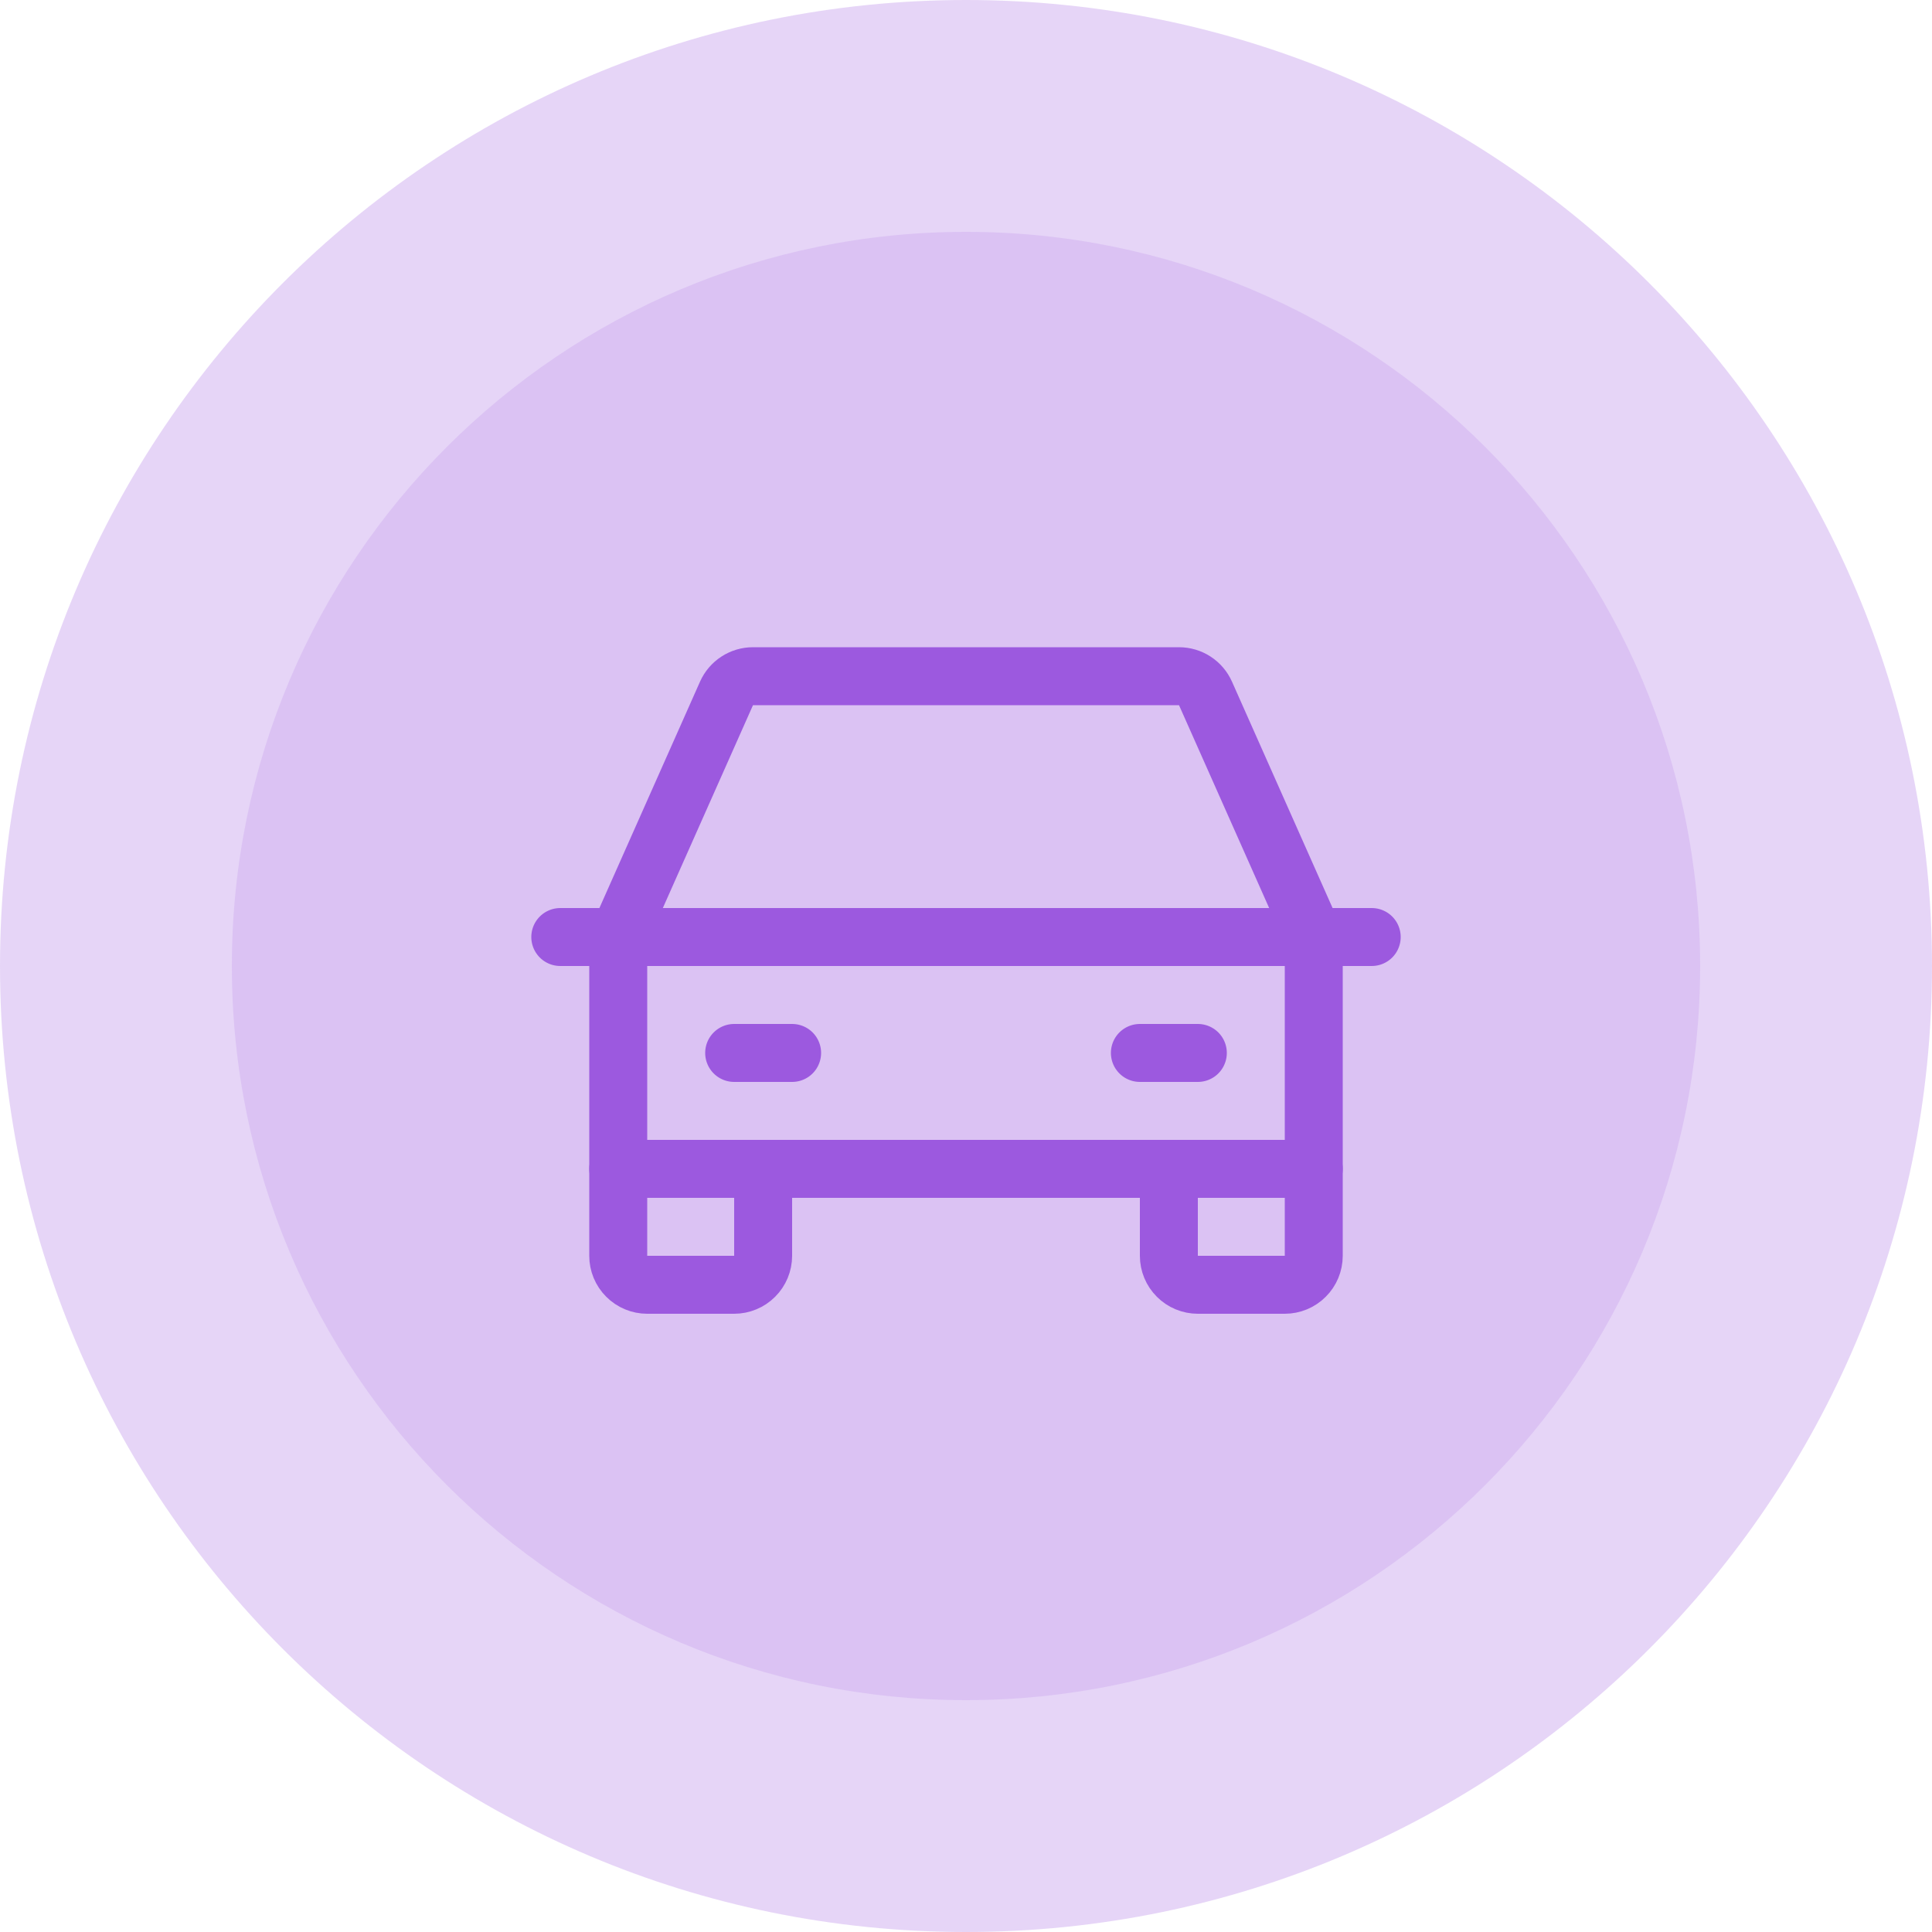
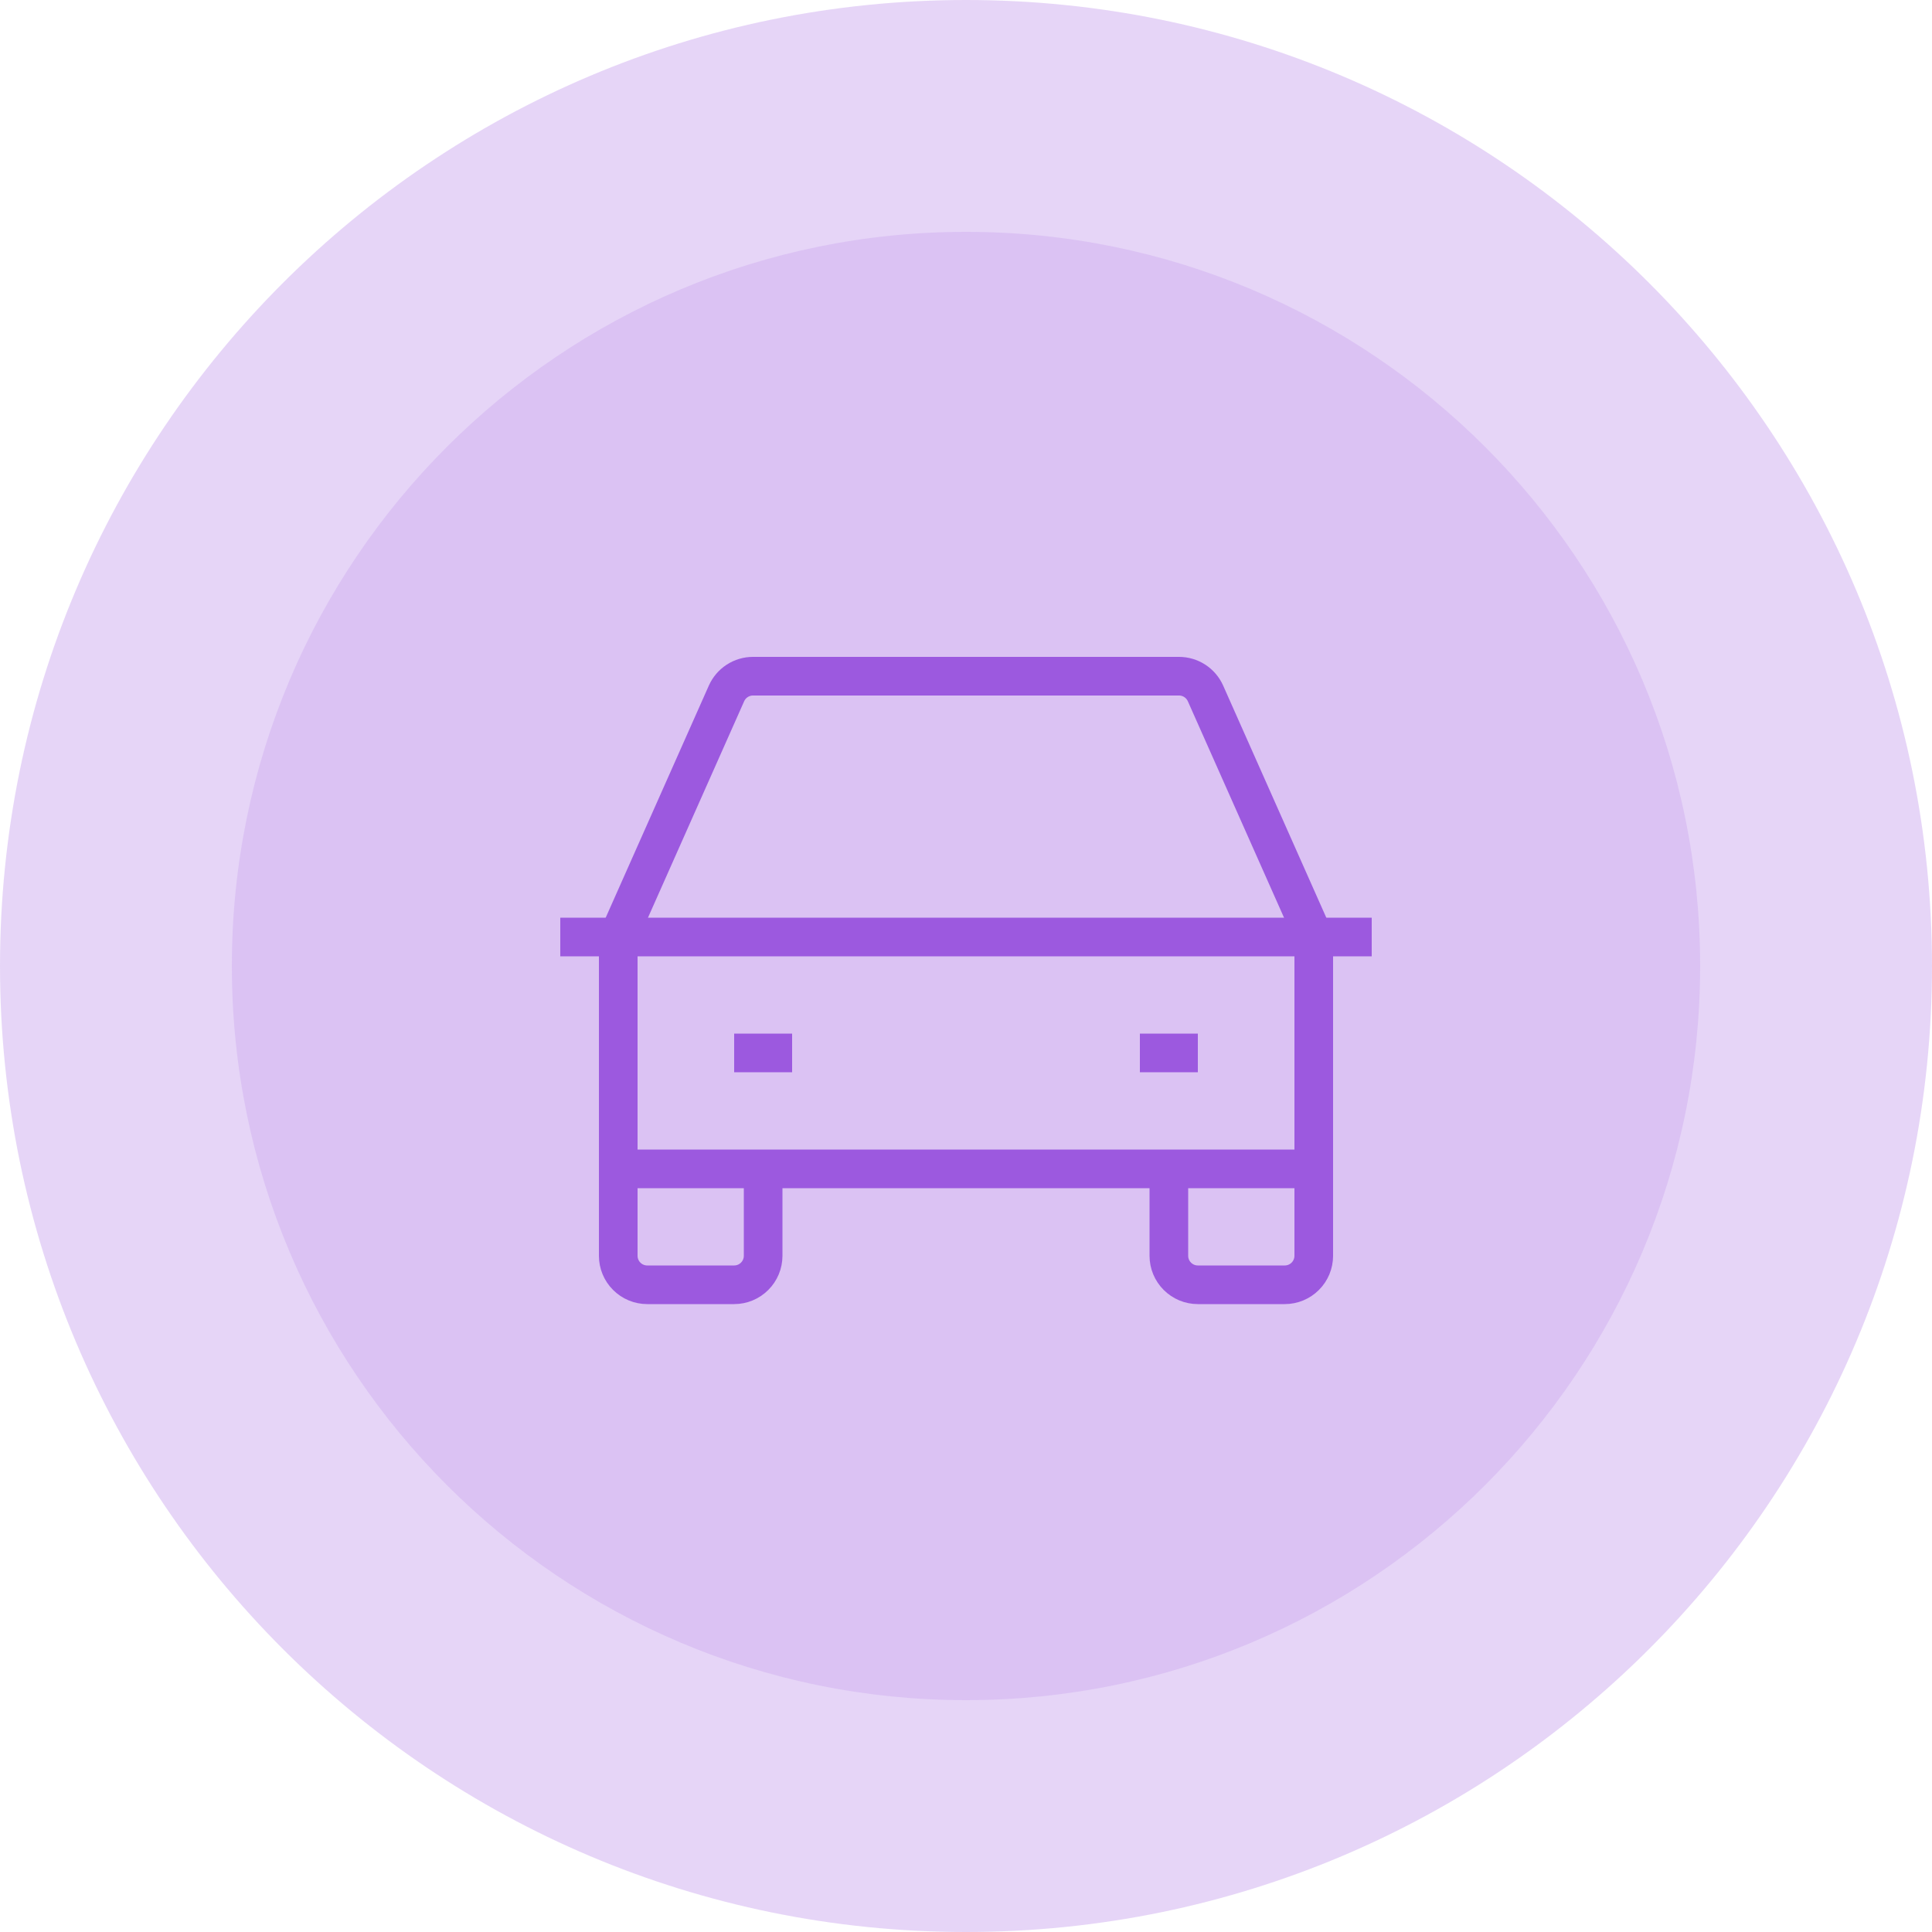
<svg xmlns="http://www.w3.org/2000/svg" width="50" height="50" viewBox="0 0 50 50" fill="none">
  <circle opacity="0.25" cx="25" cy="25" r="25" fill="#9C59DF" />
  <circle opacity="0.15" cx="25" cy="25" r="19" fill="#9C59DF" />
-   <path d="M14.5 24.25H35.5" stroke="#9C59DF" stroke-width="1.5" stroke-linecap="round" stroke-linejoin="round" />
-   <path d="M34 30.25V32.5C34 32.699 33.921 32.89 33.78 33.03C33.64 33.171 33.449 33.25 33.25 33.25H31C30.801 33.25 30.61 33.171 30.47 33.03C30.329 32.89 30.25 32.699 30.25 32.5V30.25" stroke="#9C59DF" stroke-width="1.5" stroke-linecap="round" stroke-linejoin="round" />
-   <path d="M19.75 30.25V32.5C19.75 32.699 19.671 32.89 19.53 33.03C19.39 33.171 19.199 33.25 19 33.25H16.75C16.551 33.25 16.36 33.171 16.22 33.03C16.079 32.89 16 32.699 16 32.5V30.25" stroke="#9C59DF" stroke-width="1.5" stroke-linecap="round" stroke-linejoin="round" />
-   <path d="M19 27.25H20.5" stroke="#9C59DF" stroke-width="1.5" stroke-linecap="round" stroke-linejoin="round" />
-   <path d="M29.5 27.25H31" stroke="#9C59DF" stroke-width="1.5" stroke-linecap="round" stroke-linejoin="round" />
-   <path d="M34 24.25L31.198 17.945C31.139 17.813 31.043 17.7 30.921 17.621C30.8 17.542 30.658 17.5 30.513 17.5H19.487C19.342 17.5 19.2 17.542 19.079 17.621C18.957 17.7 18.861 17.813 18.802 17.945L16 24.25V30.25H34V24.25Z" stroke="#9C59DF" stroke-width="1.5" stroke-linecap="round" stroke-linejoin="round" />
+   <path d="M14.5 24.25H35.5" stroke="#9C59DF" strokeWidth="1.5" strokeLinecap="round" strokeLinejoin="round" />
+   <path d="M34 30.25V32.5C34 32.699 33.921 32.89 33.78 33.03C33.64 33.171 33.449 33.25 33.25 33.25H31C30.801 33.25 30.61 33.171 30.47 33.03C30.329 32.89 30.25 32.699 30.25 32.5V30.25" stroke="#9C59DF" strokeWidth="1.5" strokeLinecap="round" strokeLinejoin="round" />
+   <path d="M19.75 30.25V32.5C19.75 32.699 19.671 32.89 19.53 33.03C19.39 33.171 19.199 33.25 19 33.25H16.75C16.551 33.25 16.36 33.171 16.22 33.03C16.079 32.89 16 32.699 16 32.5V30.25" stroke="#9C59DF" strokeWidth="1.5" strokeLinecap="round" strokeLinejoin="round" />
+   <path d="M19 27.25H20.5" stroke="#9C59DF" strokeWidth="1.5" strokeLinecap="round" strokeLinejoin="round" />
+   <path d="M29.5 27.25H31" stroke="#9C59DF" strokeWidth="1.5" strokeLinecap="round" strokeLinejoin="round" />
+   <path d="M34 24.25L31.198 17.945C31.139 17.813 31.043 17.7 30.921 17.621C30.8 17.542 30.658 17.5 30.513 17.5H19.487C19.342 17.5 19.2 17.542 19.079 17.621C18.957 17.7 18.861 17.813 18.802 17.945L16 24.25V30.25H34V24.25Z" stroke="#9C59DF" strokeWidth="1.5" strokeLinecap="round" strokeLinejoin="round" />
</svg>
